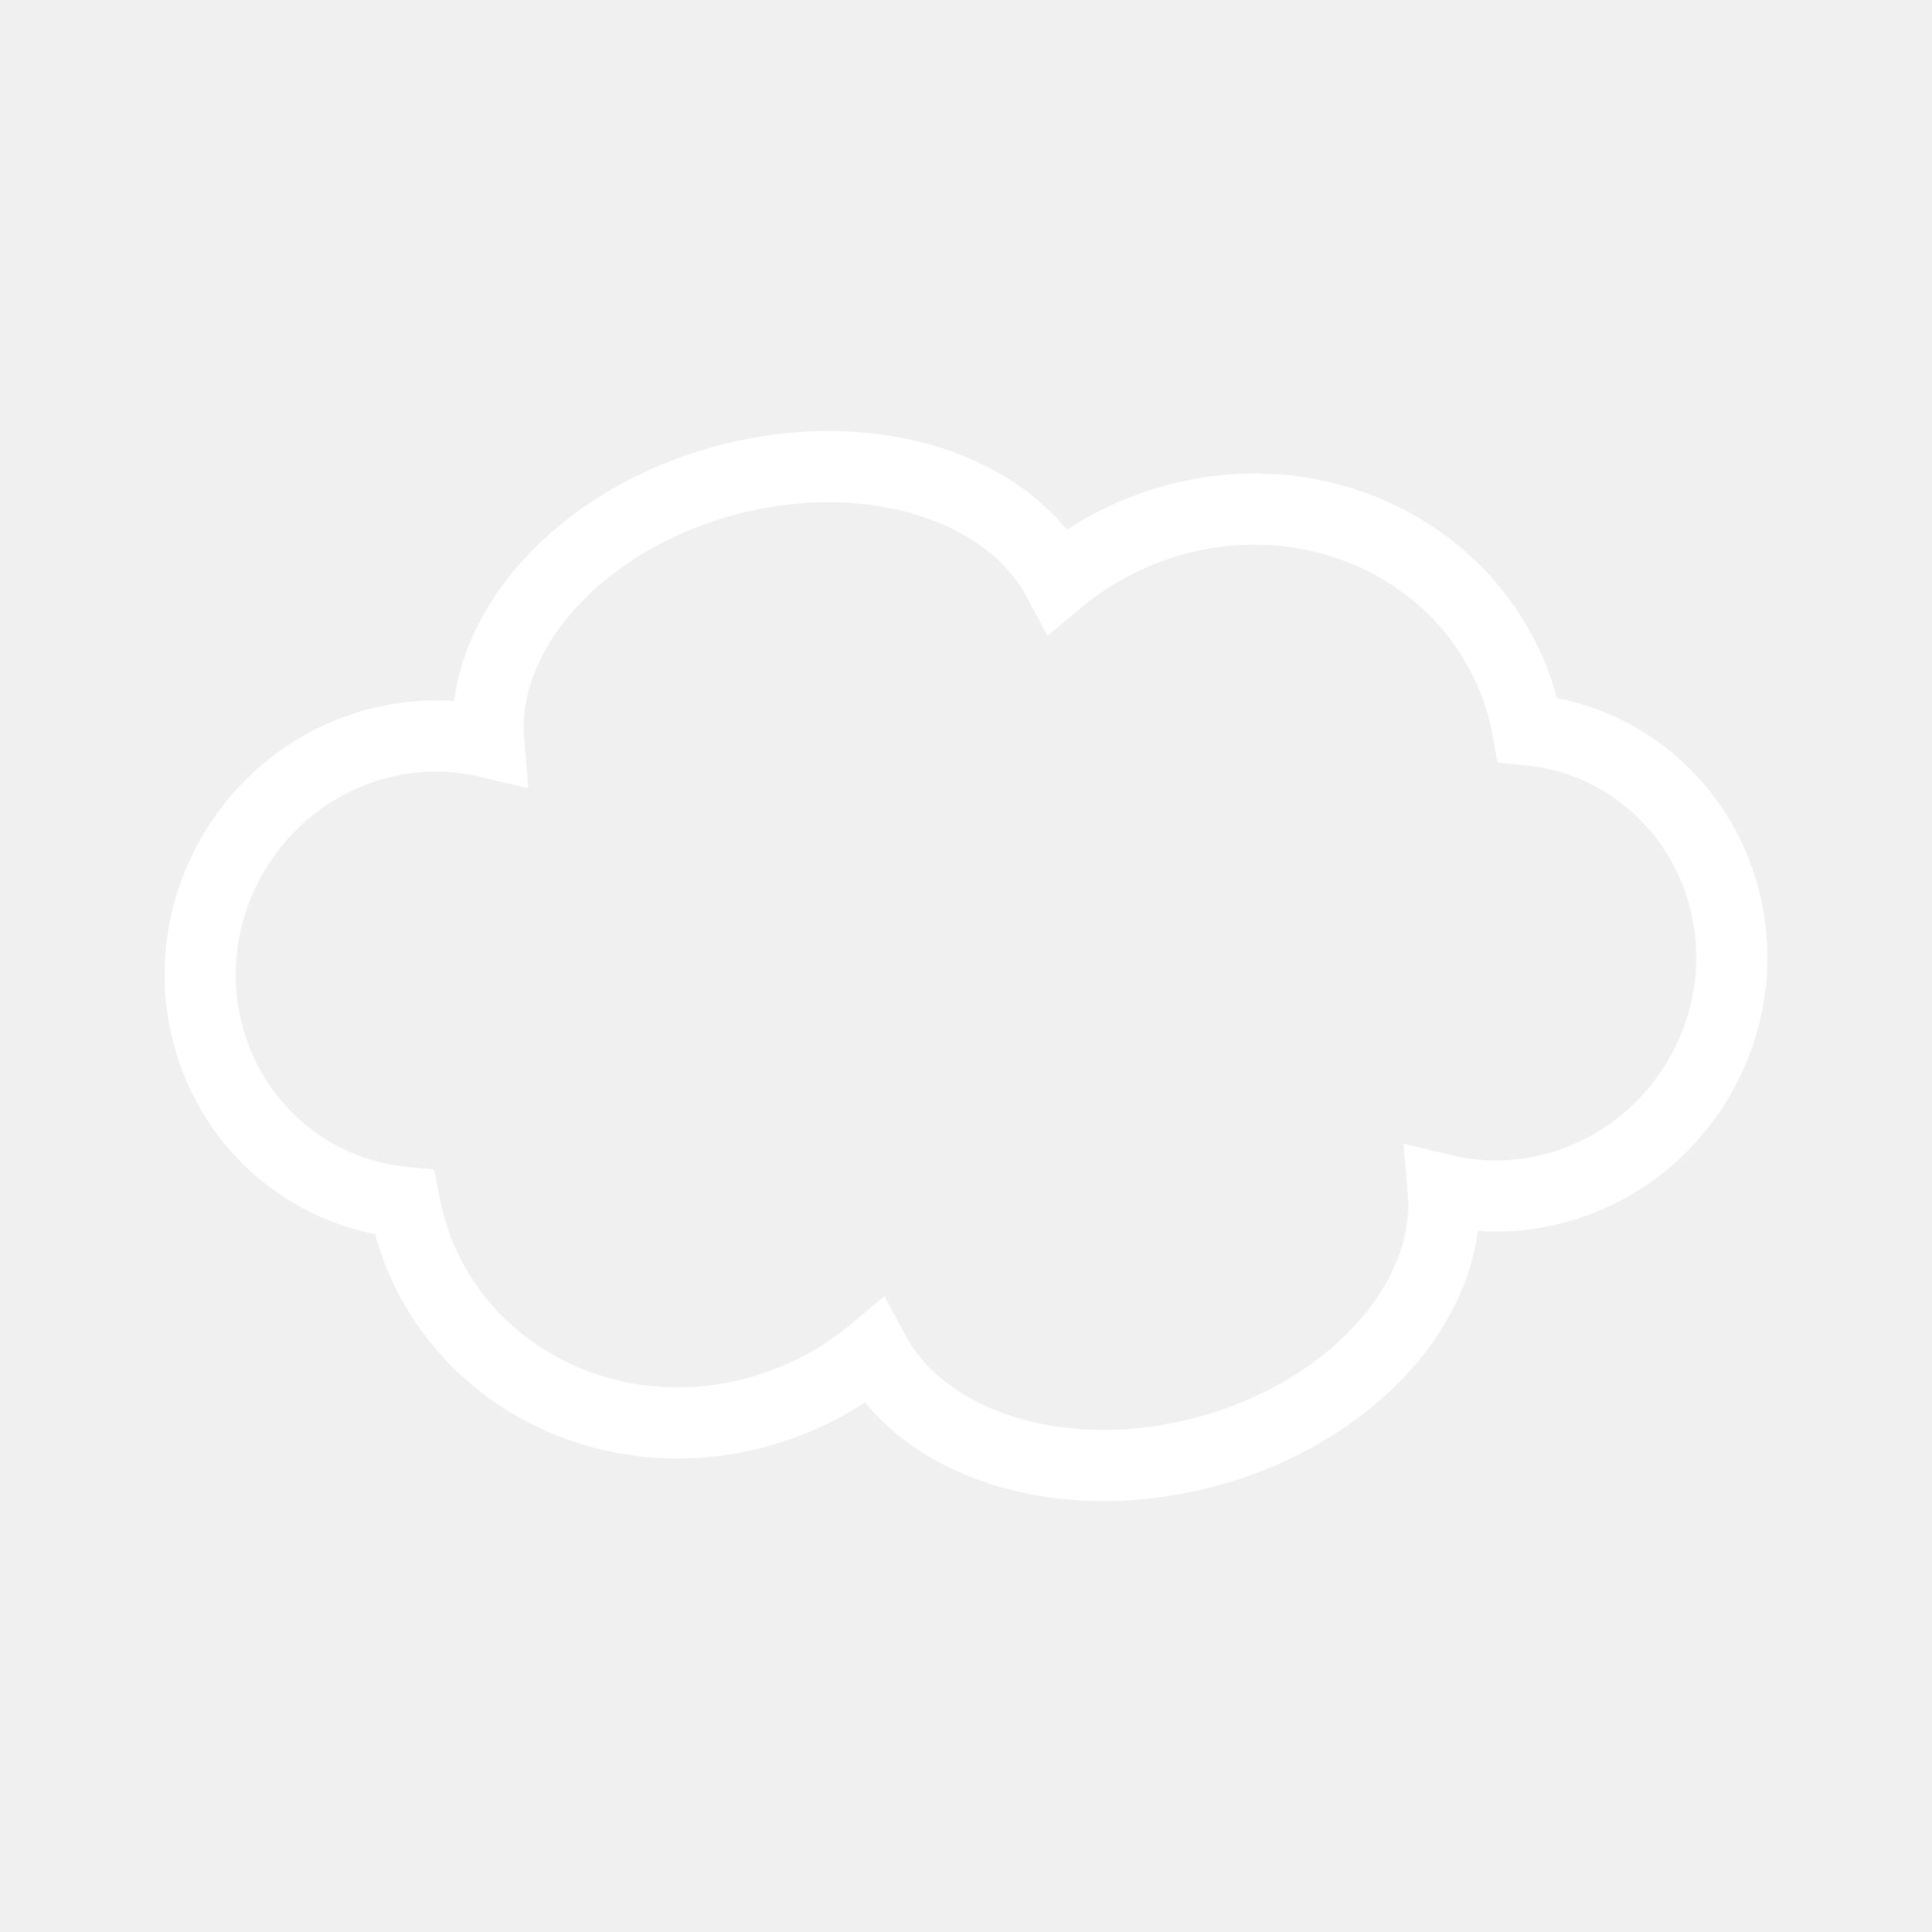
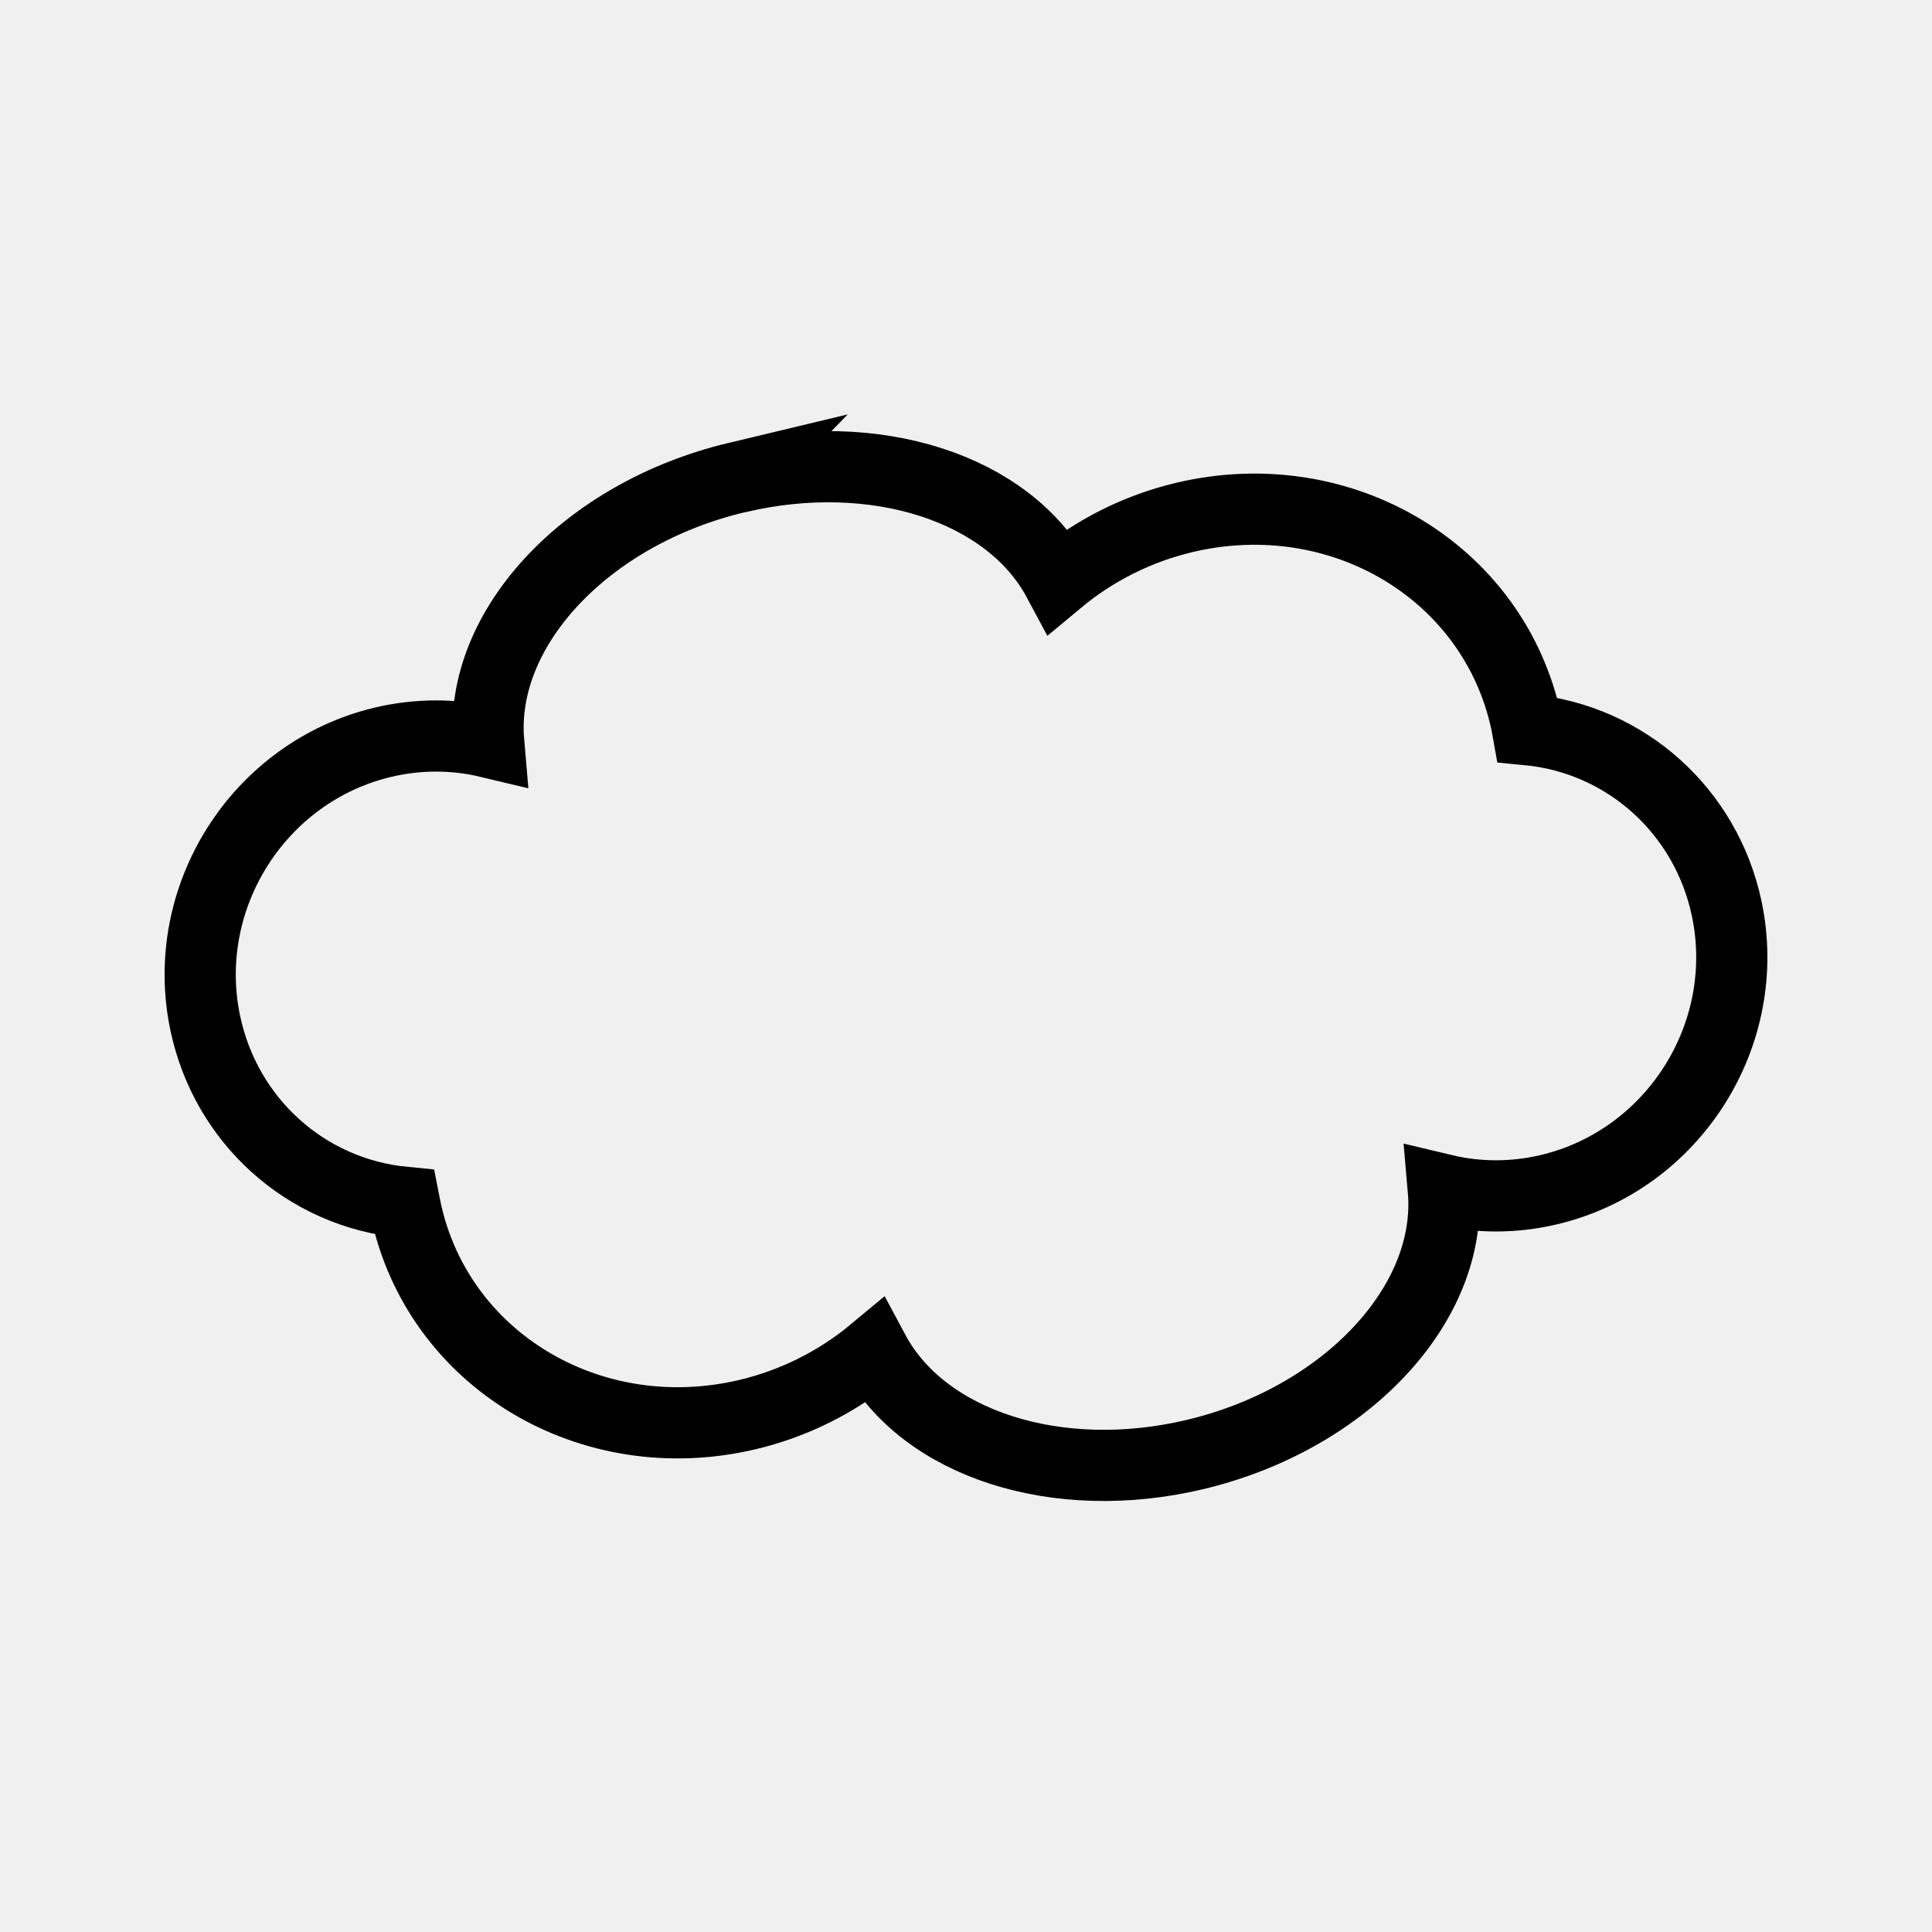
- <svg xmlns="http://www.w3.org/2000/svg" id="svg8" version="1.1" viewBox="0 0 16.933 16.933" height="64" width="64">
-   <defs id="defs2">
-     </defs>
-   <g id="layer1">
-     <g transform="translate(7.9999982e-4,-58.46443)" id="g2649" />
-     <g transform="matrix(0.9644111,0.2584132,-0.2584132,0.9644111,421.7704,67.04761)" id="g1543" style="stroke-width:1.002" />
-     <g transform="translate(3.96874,10.58333)" id="g1273" />
-     <g style="stroke-width:1.11" transform="translate(-256.137,-382.9102)" id="g2649-0" />
-     <path d="m 6.455,4.186 a 1.929,2.625 74.993 0 0 -2.172,2.319 2.01,2.061 30.224 0 0 -0.925,-7.8e-6 2.01,2.061 30.224 0 0 -1.559,2.463 2.01,2.061 30.224 0 0 1.744,1.571 2.437,2.57 63.347 0 0 0.012,0.058 2.437,2.57 63.347 0 0 2.997,1.802 2.437,2.57 63.347 0 0 1.106,-0.553 1.929,2.625 74.993 0 0 2.811,0.904 1.929,2.625 74.993 0 0 2.18,-2.322 2.01,2.061 30.224 0 0 0.925,8e-6 A 2.01,2.061 30.224 0 0 15.134,7.965 2.01,2.061 30.224 0 0 13.39,6.395 2.437,2.57 63.347 0 0 13.379,6.337 2.437,2.57 63.347 0 0 10.382,4.534 2.437,2.57 63.347 0 0 9.275,5.087 1.929,2.625 74.993 0 0 6.464,4.184 a 1.929,2.625 74.993 0 0 -0.009,0.002 z" style="fill:none;fill-opacity:1;stroke:#ffffff;stroke-width:0.624;stroke-miterlimit:4;stroke-dasharray:none;stroke-opacity:1;paint-order:markers fill stroke" id="path6337" />
-   </g>
+ <svg xmlns="http://www.w3.org/2000/svg" width="64" height="64" version="1.1" viewBox="0 0 16.933 16.933">
+   <path d="m6.455 4.186a1.929 2.624 74.993 0 0-2.172 2.319 2.01 2.061 30.224 0 0-0.925-7.8e-6 2.01 2.061 30.224 0 0-1.559 2.462 2.01 2.061 30.224 0 0 1.744 1.571 2.437 2.57 63.347 0 0 0.012 0.058 2.437 2.57 63.347 0 0 2.997 1.802 2.437 2.57 63.347 0 0 1.107-0.553 1.929 2.624 74.993 0 0 2.811 0.904 1.929 2.624 74.993 0 0 2.18-2.322 2.01 2.061 30.224 0 0 0.925 8e-6 2.01 2.061 30.224 0 0 1.559-2.462 2.01 2.061 30.224 0 0-1.745-1.57 2.437 2.57 63.347 0 0-0.011-0.058 2.437 2.57 63.347 0 0-2.997-1.802 2.437 2.57 63.347 0 0-1.107 0.553 1.929 2.624 74.993 0 0-2.811-0.903 1.929 2.624 74.993 0 0-0.009 0.002z" fill="none" stroke="currentColor" stroke-width=".624" style="paint-order:markers fill stroke" />
</svg>
